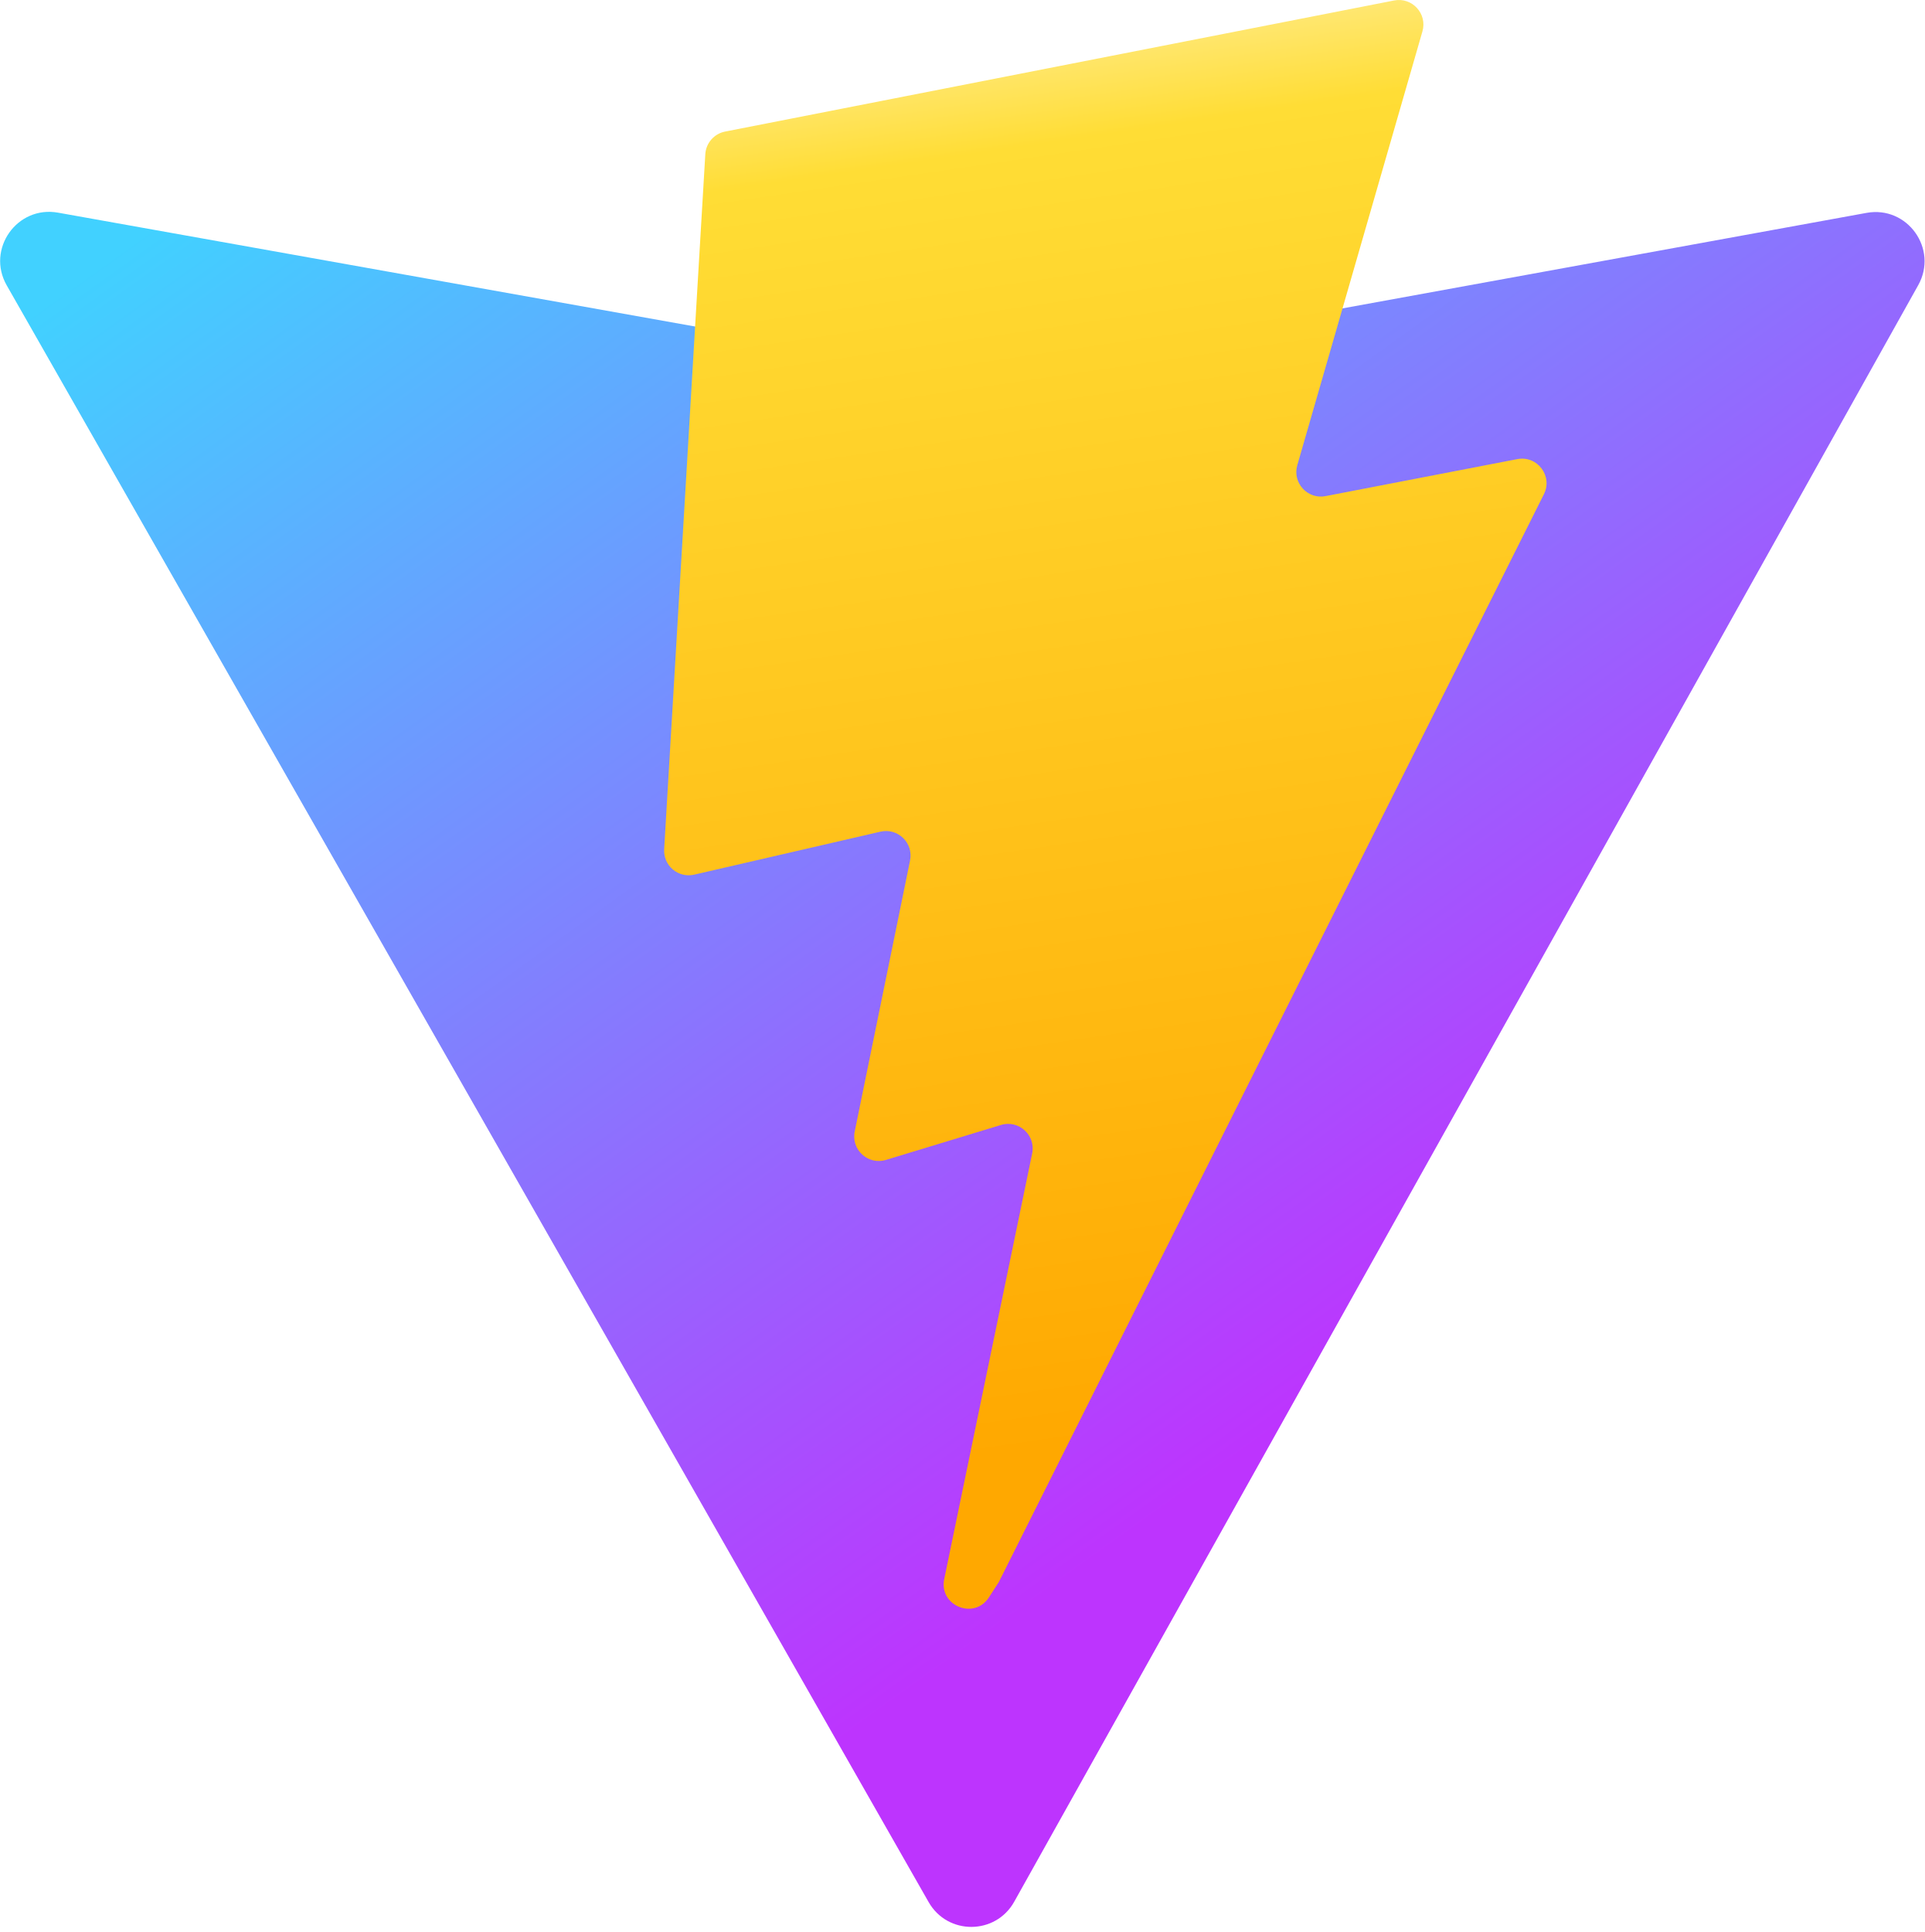
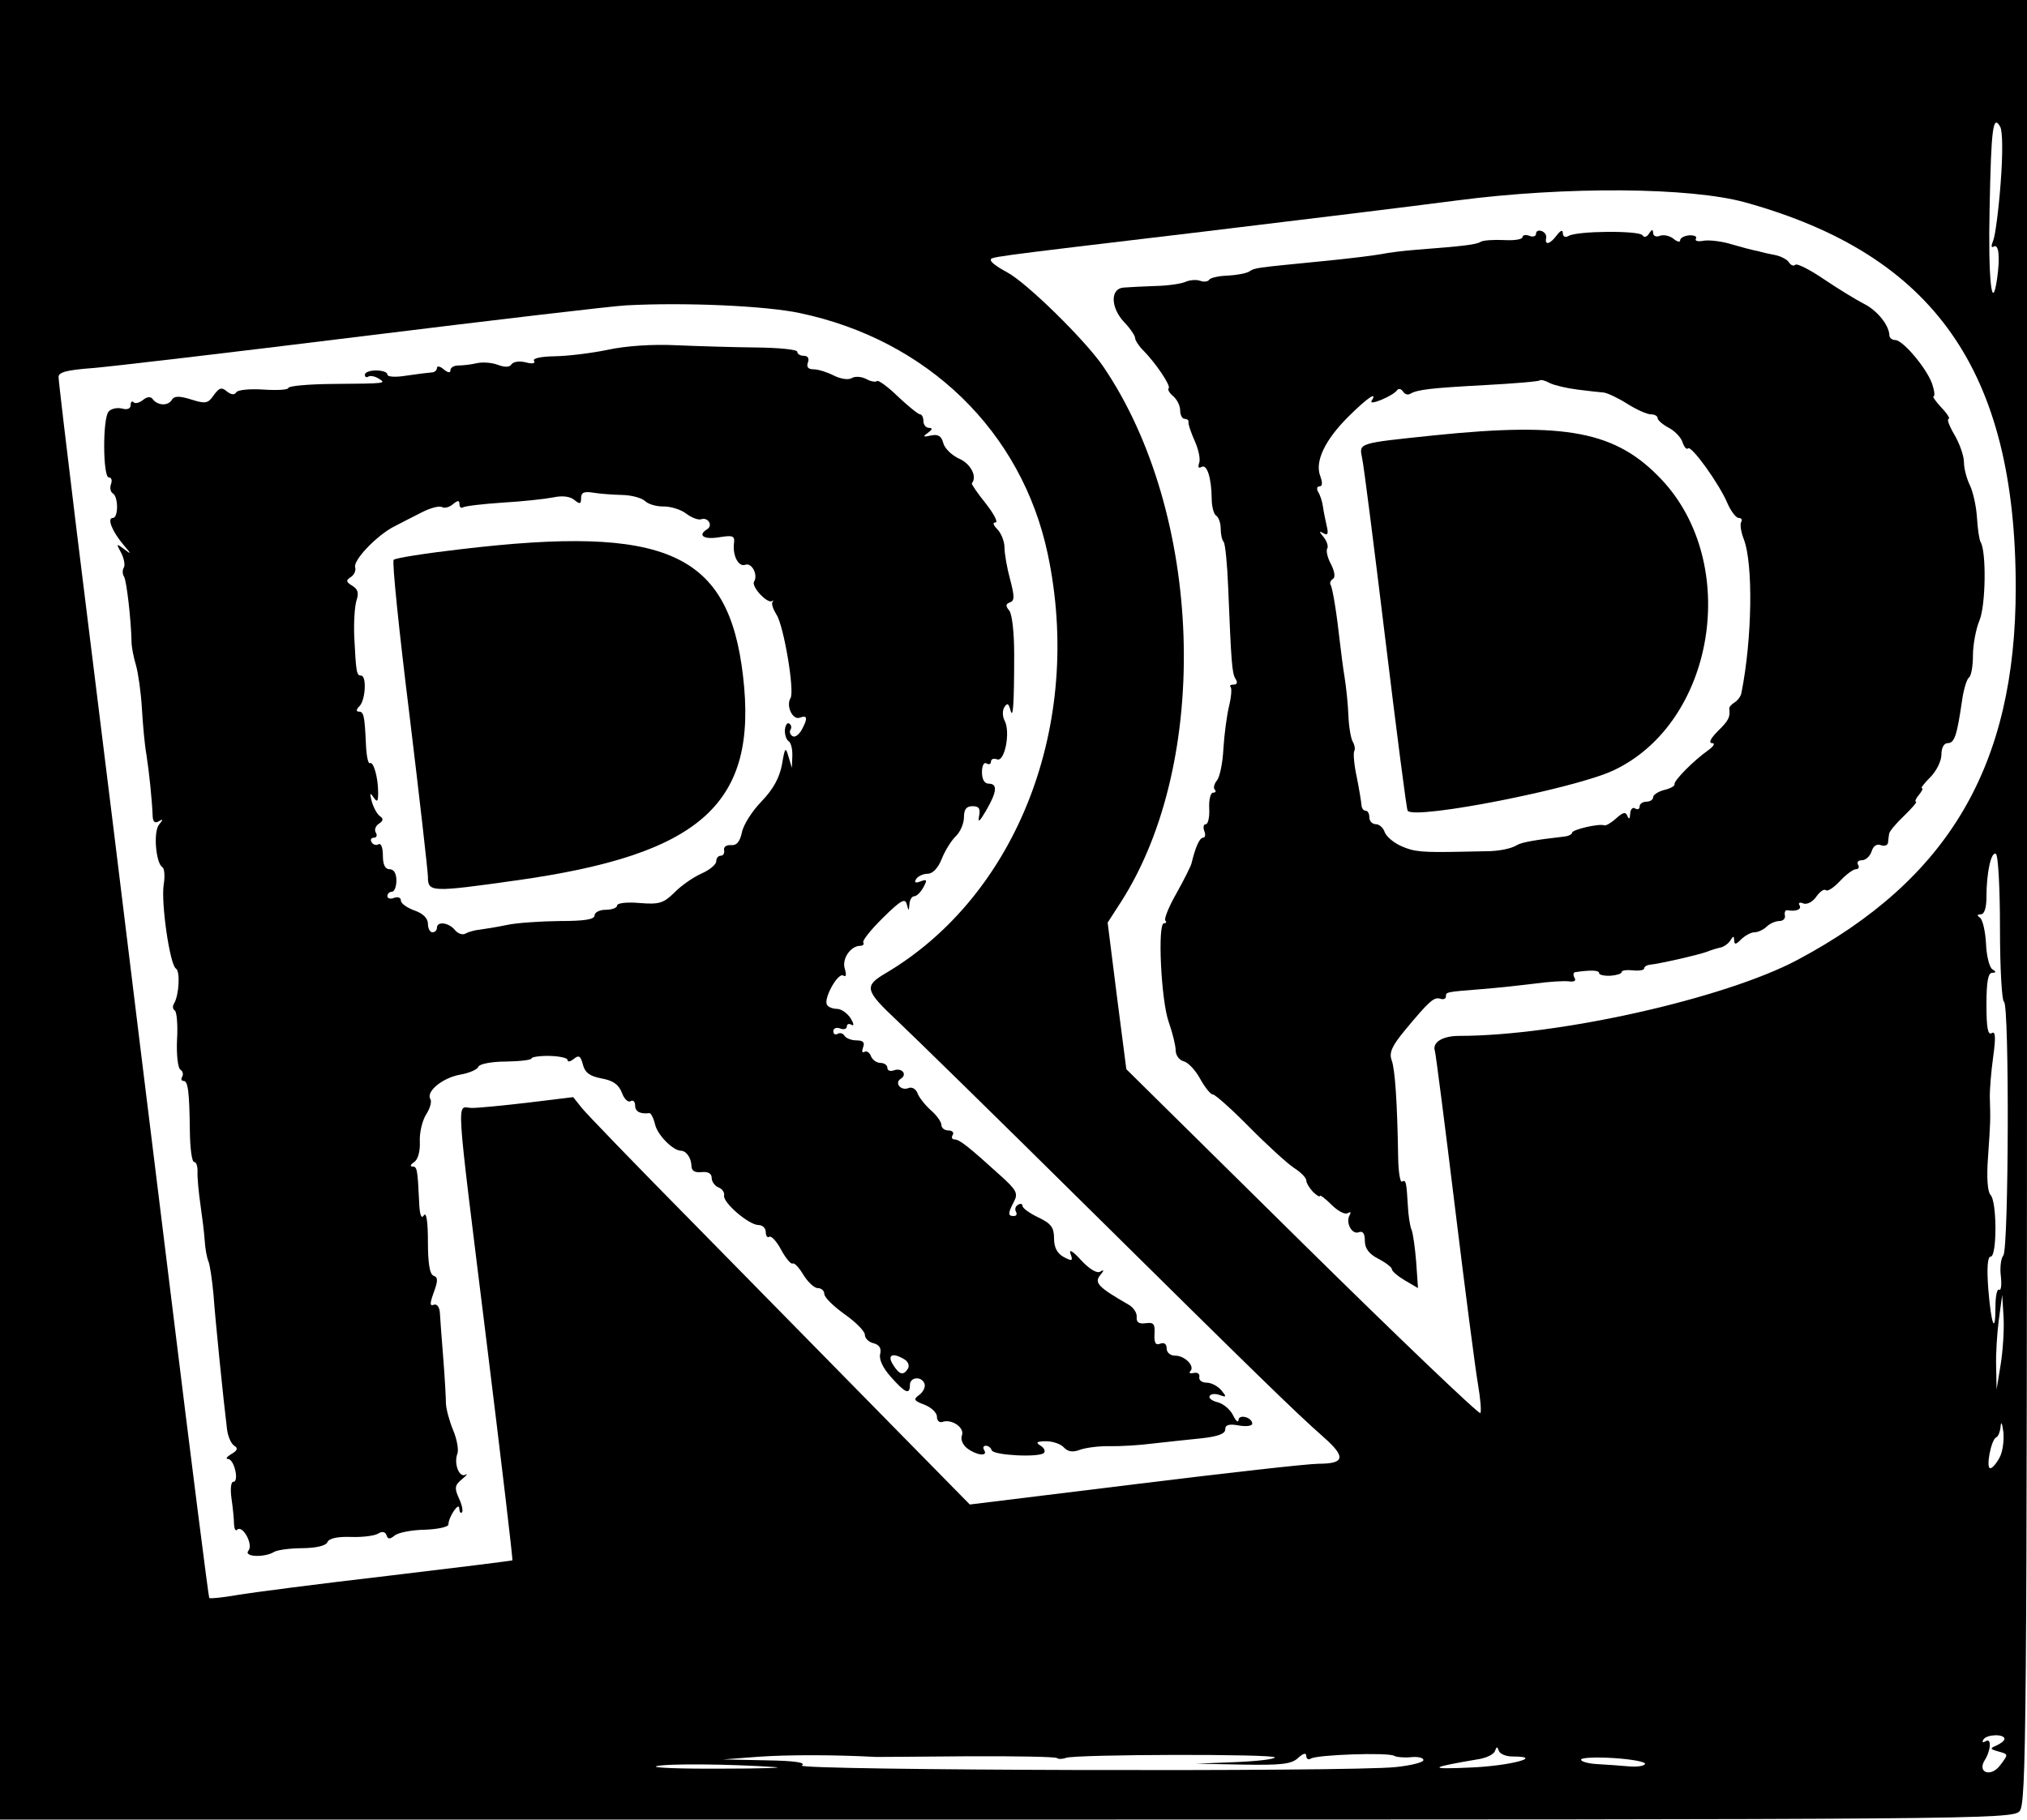
- <svg xmlns="http://www.w3.org/2000/svg" aria-hidden="true" role="img" class="iconify iconify--logos" width="31.88" height="32" preserveAspectRatio="xMidYMid meet" viewBox="0 0 256 257">
-   <defs>
-     <linearGradient id="IconifyId1813088fe1fbc01fb466" x1="-.828%" x2="57.636%" y1="7.652%" y2="78.411%">
-       <stop offset="0%" stop-color="#41D1FF" />
-       <stop offset="100%" stop-color="#BD34FE" />
-     </linearGradient>
-     <linearGradient id="IconifyId1813088fe1fbc01fb467" x1="43.376%" x2="50.316%" y1="2.242%" y2="89.03%">
-       <stop offset="0%" stop-color="#FFEA83" />
-       <stop offset="8.333%" stop-color="#FFDD35" />
-       <stop offset="100%" stop-color="#FFA800" />
-     </linearGradient>
-   </defs>
-   <path fill="url(#IconifyId1813088fe1fbc01fb466)" d="M255.153 37.938L134.897 252.976c-2.483 4.44-8.862 4.466-11.382.048L.875 37.958c-2.746-4.814 1.371-10.646 6.827-9.67l120.385 21.517a6.537 6.537 0 0 0 2.322-.004l117.867-21.483c5.438-.991 9.574 4.796 6.877 9.62Z" />
-   <path fill="url(#IconifyId1813088fe1fbc01fb467)" d="M185.432.063L96.44 17.501a3.268 3.268 0 0 0-2.634 3.014l-5.474 92.456a3.268 3.268 0 0 0 3.997 3.378l24.777-5.718c2.318-.535 4.413 1.507 3.936 3.838l-7.361 36.047c-.495 2.426 1.782 4.5 4.151 3.78l15.304-4.649c2.372-.72 4.652 1.36 4.15 3.788l-11.698 56.621c-.732 3.542 3.979 5.473 5.943 2.437l1.313-2.028l72.516-144.72c1.215-2.423-.88-5.186-3.54-4.672l-25.505 4.922c-2.396.462-4.435-1.77-3.759-4.114l16.646-57.705c.677-2.35-1.37-4.583-3.769-4.113Z" />
+ <svg xmlns="http://www.w3.org/2000/svg" version="1.0" width="450pt" height="404pt" viewBox="0 0 450 404" preserveAspectRatio="xMidYMid meet">
+   <g transform="translate(0,404) scale(0.05,-0.05)" fill="#000000" stroke="none">
+     <path d="M0 4040 l0 -4040 4467 0 c4302 0 4468 1 4500 37 30 33 33 342 33 4040 l0 4003 -4500 0 -4500 0 0 -4040z m8883 3227 c-9 -119 -24 -234 -33 -255 -10 -24 -9 -34 2 -27 23 14 29 -47 15 -144 -23 -157 -40 1 -33 315 7 355 15 418 47 361 11 -20 12 -120 2 -250z m-1133 -86 c838 -233 1200 -748 1200 -1711 0 -789 -297 -1295 -970 -1653 -322 -171 -1060 -337 -1501 -337 -74 0 -121 -29 -108 -67 4 -13 44 -324 89 -693 45 -368 91 -722 102 -785 11 -64 16 -122 11 -130 -5 -8 -361 332 -791 756 l-781 771 -42 325 -41 326 60 93 c401 627 364 1725 -80 2377 -80 117 -338 370 -425 417 -40 21 -73 45 -73 53 0 17 -59 9 940 128 424 51 932 113 1130 139 483 63 1035 59 1280 -9z m-4200 -491 c568 -119 987 -526 1102 -1070 160 -755 -135 -1516 -720 -1862 -97 -57 -92 -76 53 -212 68 -64 435 -423 815 -799 776 -767 952 -939 1077 -1049 100 -88 94 -118 -22 -118 -46 0 -413 -41 -816 -91 l-733 -90 -398 405 c-219 223 -597 608 -841 856 -244 247 -461 472 -483 499 l-39 49 -198 -24 c-108 -13 -222 -24 -252 -24 -69 0 -76 107 65 -1035 66 -534 118 -973 115 -974 -3 -2 -252 -33 -555 -69 -302 -35 -603 -74 -667 -85 -64 -11 -120 -17 -124 -13 -3 4 -79 600 -168 1326 -90 726 -203 1649 -252 2050 -50 402 -126 1020 -170 1374 -43 353 -79 656 -79 672 0 21 37 31 145 39 80 6 622 70 1205 142 583 72 1110 134 1170 137 261 14 619 -2 770 -34z m5330 -2730 c0 -175 8 -323 18 -329 24 -15 21 -1094 -3 -1126 -11 -13 -16 -55 -11 -93 4 -38 1 -65 -8 -59 -9 5 -16 -29 -16 -75 0 -130 -19 -81 -32 79 -7 95 -3 143 11 143 28 0 28 245 -1 274 -13 13 -18 76 -11 169 11 158 11 164 8 262 -1 36 6 118 15 183 12 88 10 115 -7 104 -17 -10 -23 25 -23 127 0 99 7 141 25 141 19 1 19 4 1 16 -13 8 -26 60 -28 114 -3 55 -15 107 -27 115 -14 10 -13 14 4 15 16 0 25 29 25 78 0 107 21 203 42 190 10 -5 18 -153 18 -328z m3 -1940 l-18 -110 -2 100 c-2 55 4 150 12 210 l15 110 6 -100 c3 -55 -3 -149 -13 -210z m-5 -413 c-14 -26 -32 -47 -41 -47 -21 0 4 128 26 137 9 3 18 26 20 50 2 24 7 12 12 -25 4 -38 -3 -90 -17 -115z m22 -1249 c0 -8 -16 -20 -35 -29 -31 -13 -30 -16 9 -27 44 -12 44 -12 6 -62 -40 -53 -102 -32 -68 23 28 44 31 101 5 85 -14 -8 -18 -5 -10 8 15 23 93 25 93 2z m-2184 -78 c145 0 -12 -42 -187 -49 -195 -9 -185 0 41 38 33 6 64 22 68 36 7 20 10 20 17 0 5 -14 32 -25 61 -25z m-2826 -2 c11 0 194 1 406 3 213 1 391 -2 397 -8 6 -5 24 -5 40 1 43 16 927 18 927 2 0 -8 -79 -17 -175 -21 l-175 -7 208 -4 c170 -3 216 2 245 29 24 22 37 25 37 9 0 -13 10 -18 21 -11 28 17 343 28 369 12 11 -6 45 -9 75 -6 30 3 55 -2 55 -13 0 -10 -55 -24 -123 -31 -205 -22 -2671 -15 -2637 7 21 13 -29 21 -160 23 l-190 4 160 12 c128 9 335 9 520 -1z m3414 -31 c-3 -9 -34 -14 -70 -11 -35 3 -98 8 -139 10 -41 2 -75 11 -75 20 0 9 65 12 145 7 80 -5 143 -17 139 -26z m-3864 -14 c50 -3 -58 -7 -240 -7 -181 -1 -310 4 -285 11 43 12 320 10 525 -4z" />
+     <path d="M6820 7042 c0 -11 -13 -16 -30 -9 -16 6 -30 3 -30 -6 0 -10 -38 -16 -83 -13 -46 2 -93 -1 -103 -8 -19 -12 -75 -19 -284 -35 -55 -4 -127 -13 -160 -20 -33 -6 -154 -21 -270 -32 -294 -29 -287 -28 -314 -45 -13 -8 -56 -16 -96 -18 -39 -1 -76 -10 -81 -18 -6 -9 -23 -11 -40 -5 -16 6 -45 4 -64 -4 -19 -9 -80 -18 -135 -19 -55 -2 -118 -5 -141 -7 -59 -4 -59 -87 1 -152 28 -29 50 -62 50 -72 0 -10 16 -35 35 -54 56 -56 125 -159 114 -169 -6 -6 4 -22 21 -36 16 -14 30 -42 30 -62 0 -21 9 -38 20 -38 11 0 19 -7 17 -15 -2 -8 11 -46 28 -84 17 -38 26 -82 19 -98 -6 -18 -2 -24 10 -17 25 16 45 -48 46 -140 0 -35 9 -69 20 -76 11 -7 20 -33 20 -58 0 -25 6 -51 13 -58 7 -8 16 -97 20 -199 14 -341 17 -385 33 -410 10 -15 7 -25 -8 -25 -14 0 -20 -5 -14 -11 6 -6 3 -44 -7 -85 -10 -41 -21 -125 -25 -188 -3 -63 -16 -127 -29 -142 -12 -15 -17 -34 -9 -41 7 -7 3 -13 -8 -13 -11 0 -19 -31 -17 -70 2 -38 -5 -70 -15 -70 -10 0 -13 -13 -7 -30 7 -16 4 -30 -5 -30 -16 0 -34 -41 -52 -115 -4 -14 -34 -74 -67 -133 -34 -59 -55 -113 -49 -120 7 -6 4 -12 -6 -12 -29 0 -13 -341 21 -438 17 -48 31 -105 31 -126 0 -22 16 -44 36 -49 20 -5 53 -41 73 -78 21 -38 46 -69 56 -69 10 0 83 -65 162 -145 79 -80 168 -161 198 -181 30 -19 55 -44 55 -56 0 -11 14 -34 30 -51 17 -16 30 -24 30 -18 0 7 23 -10 51 -38 29 -29 61 -46 73 -38 13 7 16 4 9 -8 -20 -33 9 -89 40 -77 18 7 27 -5 27 -38 0 -34 18 -58 60 -80 33 -17 60 -38 60 -46 0 -9 26 -31 58 -50 l58 -34 -8 115 c-5 63 -14 129 -21 145 -7 17 -14 64 -16 105 -6 107 -9 118 -26 108 -8 -5 -16 42 -17 104 -4 250 -14 395 -29 435 -12 33 1 63 59 133 107 129 129 149 157 140 14 -5 25 0 25 10 0 20 -2 20 163 33 63 5 166 16 230 24 65 9 134 13 154 10 23 -3 32 3 24 16 -7 12 -6 23 3 25 68 10 106 9 106 -4 0 -8 22 -13 50 -12 27 2 50 9 50 16 0 8 23 11 50 8 28 -3 50 1 50 8 0 8 11 15 25 17 39 3 222 45 255 58 17 7 43 15 58 18 15 3 36 17 45 32 13 21 16 21 17 0 0 -20 8 -19 31 5 18 17 44 31 59 31 15 0 39 11 54 25 14 14 40 25 56 25 17 0 28 11 25 25 -3 14 2 24 10 23 40 -7 66 4 55 22 -7 11 1 15 17 8 16 -6 42 7 58 31 16 22 34 35 42 28 7 -7 35 11 62 40 27 29 59 53 71 53 12 0 17 9 10 20 -7 11 1 20 17 20 17 0 36 18 43 39 7 24 23 35 41 28 16 -6 30 -1 32 11 1 12 3 30 5 40 1 10 31 46 67 80 35 34 59 62 52 62 -6 0 -1 14 13 30 14 17 20 30 13 30 -6 0 11 22 38 49 27 27 49 72 49 100 0 30 11 51 28 51 30 0 41 34 63 185 7 53 22 100 31 106 10 6 18 50 18 98 0 47 13 118 29 156 28 67 31 306 5 348 -6 10 -13 58 -16 107 -3 50 -17 114 -31 144 -15 30 -27 76 -27 104 0 27 -19 82 -42 121 -23 39 -35 71 -26 71 8 0 -6 23 -32 50 -26 28 -41 50 -35 50 7 0 4 25 -6 55 -24 69 -130 195 -164 195 -14 0 -25 9 -26 20 -1 46 -54 112 -115 142 -35 18 -115 67 -177 109 -62 42 -119 71 -126 63 -7 -7 -20 -2 -28 11 -8 13 -37 28 -64 33 -27 5 -53 11 -59 13 -5 2 -19 5 -30 7 -11 2 -56 14 -101 27 -44 14 -101 20 -125 16 -25 -5 -40 -1 -34 9 6 10 -7 16 -30 15 -22 -2 -40 -12 -40 -22 0 -10 -13 -7 -30 7 -16 13 -43 19 -60 13 -16 -7 -30 -1 -30 13 -1 17 -6 16 -18 -3 -10 -16 -22 -19 -29 -8 -13 22 -293 20 -329 -3 -14 -8 -24 -3 -25 12 0 17 -9 14 -27 -9 -30 -40 -54 -46 -47 -12 3 12 -6 26 -20 31 -14 5 -25 0 -25 -12z m184 -692 c47 -6 100 -12 116 -13 17 -2 64 -24 105 -50 41 -26 88 -47 105 -47 16 0 30 -7 30 -17 0 -9 22 -28 50 -43 27 -14 55 -44 61 -65 7 -21 18 -33 24 -26 15 14 139 -158 175 -244 16 -36 38 -65 50 -65 12 0 17 -8 11 -18 -6 -10 -1 -44 11 -75 43 -109 38 -444 -10 -684 -2 -14 -16 -33 -30 -42 -14 -8 -25 -21 -24 -28 5 -37 -2 -52 -51 -100 -32 -32 -42 -53 -25 -53 15 0 7 -14 -18 -32 -64 -45 -154 -136 -149 -151 2 -7 -19 -19 -46 -25 -27 -7 -49 -22 -49 -32 0 -11 -13 -20 -30 -20 -16 0 -30 -10 -30 -21 0 -12 -9 -16 -20 -9 -11 7 -21 -4 -22 -24 -1 -23 -5 -26 -12 -10 -8 20 -19 18 -50 -10 -22 -20 -46 -34 -53 -31 -23 9 -143 -19 -143 -33 0 -7 -16 -15 -35 -17 -124 -14 -189 -25 -210 -38 -25 -16 -83 -27 -135 -27 -16 0 -61 -1 -100 -2 -187 -4 -221 -1 -279 25 -34 15 -66 43 -73 62 -6 19 -24 35 -39 35 -16 0 -29 14 -29 30 0 17 -7 30 -17 30 -9 0 -17 11 -18 25 -1 14 -10 70 -21 125 -12 54 -16 106 -11 115 5 8 2 26 -6 40 -9 14 -18 67 -20 118 -2 51 -10 127 -17 170 -7 42 -16 113 -21 157 -14 127 -32 238 -41 253 -5 8 0 20 10 26 12 7 8 33 -8 65 -16 29 -23 61 -17 70 6 10 -2 33 -16 51 -21 25 -21 29 -1 17 19 -11 23 -3 15 31 -6 26 -14 65 -17 87 -3 22 -12 51 -21 65 -8 14 -6 25 5 25 14 0 15 16 4 46 -25 65 21 161 127 266 84 83 129 113 101 68 -15 -24 94 21 113 47 6 9 18 7 26 -5 8 -13 22 -17 32 -11 32 19 92 26 334 39 129 7 238 16 242 21 5 4 24 -1 44 -12 20 -10 75 -23 123 -29z" />
+     <path d="M6370 6147 c-344 -36 -336 -33 -322 -102 7 -30 53 -392 103 -804 50 -411 94 -754 99 -761 26 -42 740 97 914 179 451 212 566 919 212 1293 -201 212 -420 255 -1006 195z" />
+     <path d="M2700 6527 c-71 -15 -177 -28 -235 -29 -62 -1 -101 -9 -94 -20 8 -12 -8 -15 -37 -7 -27 7 -55 3 -63 -9 -8 -13 -29 -14 -61 -2 -26 10 -68 13 -94 7 -25 -6 -62 -10 -81 -10 -19 0 -35 -9 -35 -21 0 -13 -11 -12 -30 4 -16 14 -30 16 -30 6 0 -11 -11 -20 -25 -20 -14 -1 -63 -7 -110 -14 -48 -8 -85 -6 -85 5 0 10 -22 18 -50 18 -27 0 -50 -8 -50 -19 0 -10 7 -14 16 -8 9 5 29 1 45 -9 35 -22 37 -22 -206 -24 -107 -1 -195 -9 -195 -18 0 -8 -49 -11 -109 -7 -61 4 -115 -1 -122 -12 -8 -13 -23 -11 -42 4 -23 20 -34 16 -58 -17 -25 -37 -37 -39 -100 -19 -55 17 -76 16 -87 -3 -17 -27 -64 -24 -85 6 -9 11 -25 9 -42 -5 -16 -13 -35 -18 -42 -10 -7 7 -13 1 -13 -13 0 -16 -15 -22 -39 -15 -22 5 -48 -1 -59 -14 -27 -32 -25 -292 1 -292 12 0 16 -13 10 -29 -6 -17 -3 -35 8 -42 25 -15 25 -109 0 -109 -27 0 -3 -60 47 -119 36 -42 36 -45 4 -20 -36 27 -37 26 -14 -16 13 -25 18 -55 12 -65 -7 -11 -7 -29 1 -41 11 -19 31 -189 33 -289 0 -22 9 -69 20 -105 10 -36 22 -121 26 -190 4 -69 12 -161 20 -205 12 -77 25 -201 28 -276 1 -24 11 -31 27 -21 20 12 20 8 1 -15 -26 -32 -14 -171 15 -189 9 -5 12 -40 6 -76 -13 -80 27 -357 54 -374 20 -12 14 -118 -8 -155 -8 -12 -6 -26 3 -31 9 -6 14 -65 10 -131 -3 -66 4 -126 15 -132 11 -7 14 -21 8 -31 -6 -11 -4 -19 6 -19 20 0 26 -49 28 -225 1 -74 9 -135 19 -135 10 0 16 -20 15 -45 -1 -25 5 -90 13 -145 8 -55 17 -127 19 -160 2 -33 9 -73 16 -90 7 -16 17 -84 23 -150 8 -112 44 -468 60 -597 4 -32 18 -64 32 -73 18 -11 15 -21 -13 -37 -20 -12 -27 -22 -14 -22 27 -1 50 -101 23 -101 -11 0 -14 -34 -8 -75 6 -41 11 -92 11 -113 1 -21 7 -33 14 -25 24 23 73 -66 50 -93 -23 -28 72 -32 115 -5 14 8 70 16 125 16 63 1 104 11 111 27 6 16 43 25 103 23 52 -2 107 5 122 15 18 11 32 8 37 -7 6 -19 15 -19 36 -2 15 13 75 25 133 26 58 2 105 12 106 23 0 34 48 103 48 72 1 -16 6 -24 12 -18 6 6 0 35 -14 64 -20 45 -18 57 15 84 21 17 27 26 14 19 -27 -14 -52 50 -35 94 6 17 -2 64 -19 104 -17 41 -31 94 -32 118 0 23 -5 115 -12 203 -7 88 -14 179 -15 202 -2 24 -13 39 -27 34 -18 -7 -18 5 0 55 19 52 19 67 -1 74 -17 6 -25 55 -25 152 0 88 -7 133 -18 116 -11 -18 -19 2 -21 60 -7 146 -9 157 -30 157 -12 0 -8 9 7 19 17 10 28 47 26 91 -2 40 11 94 28 121 17 26 26 57 19 68 -21 33 53 95 133 109 40 7 76 23 80 35 4 12 58 23 122 23 63 1 114 7 114 14 0 6 36 12 80 11 44 -1 80 -9 80 -18 0 -10 12 -8 28 5 22 18 30 13 40 -25 9 -36 30 -52 83 -62 51 -9 76 -27 90 -63 10 -28 28 -45 39 -38 11 7 20 -2 20 -19 0 -27 22 -39 63 -34 7 1 19 -22 26 -52 12 -47 79 -114 114 -115 24 0 46 -32 47 -66 0 -23 14 -32 45 -29 29 3 45 -6 45 -26 0 -17 14 -35 30 -42 17 -6 28 -23 25 -36 -6 -31 110 -131 153 -131 18 0 32 -14 32 -31 0 -17 7 -27 16 -21 9 5 33 -21 53 -59 20 -37 43 -64 50 -60 8 5 29 -18 48 -50 20 -32 48 -59 64 -59 16 0 29 -12 29 -26 0 -15 41 -55 90 -90 50 -35 90 -76 90 -91 0 -16 17 -33 39 -38 26 -7 35 -23 29 -48 -6 -23 12 -62 48 -102 64 -72 84 -80 84 -35 0 36 53 40 65 5 5 -14 -6 -36 -23 -49 -28 -20 -25 -26 23 -44 30 -12 55 -35 55 -53 0 -18 11 -28 25 -23 41 14 99 -26 86 -60 -7 -18 4 -43 24 -58 41 -31 93 -37 75 -8 -7 11 -4 20 7 20 11 0 23 -9 26 -20 8 -23 211 -33 232 -12 8 8 1 23 -16 33 -22 14 -16 18 25 19 30 0 66 -12 80 -28 18 -19 40 -22 71 -10 25 9 83 17 130 16 47 -1 135 4 195 12 61 7 157 17 215 23 72 8 105 20 105 39 0 21 17 26 60 18 33 -6 60 -2 60 8 0 28 -60 44 -61 16 -1 -13 -12 -4 -24 21 -12 25 -42 51 -68 58 -26 6 -42 19 -36 28 6 10 26 11 45 4 30 -11 31 -8 7 21 -16 19 -45 34 -65 34 -21 0 -36 11 -33 25 3 14 -8 22 -25 18 -16 -3 -23 0 -15 8 22 22 -24 69 -67 69 -22 0 -38 14 -38 32 0 20 -11 28 -29 21 -20 -8 -27 4 -25 43 3 45 -4 53 -39 48 -30 -4 -42 4 -40 27 2 19 -15 44 -37 56 -132 76 -152 96 -126 129 19 23 19 28 1 17 -14 -9 -48 11 -85 51 -36 40 -55 51 -47 29 12 -33 8 -35 -30 -15 -29 16 -43 42 -43 83 0 48 -13 66 -70 93 -38 18 -70 41 -70 51 0 9 -9 12 -20 5 -12 -7 -15 -21 -9 -31 6 -11 2 -19 -10 -19 -27 0 -26 12 1 64 19 36 12 51 -58 114 -143 130 -184 162 -205 162 -12 0 -16 9 -9 20 7 11 -2 20 -19 20 -17 0 -31 11 -31 24 0 14 -21 43 -46 65 -26 23 -53 57 -60 76 -7 19 -25 30 -41 23 -34 -13 -63 24 -33 42 30 19 4 50 -31 37 -16 -6 -29 -1 -29 11 0 12 -14 22 -31 22 -16 0 -35 13 -42 30 -6 16 -19 25 -29 19 -10 -6 -12 3 -6 20 9 22 0 31 -29 31 -22 0 -46 9 -53 20 -7 12 -21 15 -31 9 -11 -6 -19 -1 -19 12 0 13 14 18 30 12 17 -7 30 -2 30 9 0 11 10 14 21 7 12 -7 10 6 -4 29 -15 23 -42 42 -61 42 -18 0 -39 8 -44 18 -17 26 48 144 72 130 13 -8 15 3 7 30 -14 43 25 102 69 102 12 0 18 7 13 15 -5 8 35 58 88 110 78 77 98 88 105 60 9 -33 9 -33 12 0 1 19 11 35 21 35 11 0 29 18 41 40 18 33 16 37 -13 26 -23 -9 -29 -5 -19 11 8 12 31 23 51 23 22 0 46 25 62 65 14 36 42 81 62 101 21 19 37 58 37 85 0 35 11 49 38 49 29 0 36 -11 29 -45 -6 -31 3 -23 31 25 49 84 52 120 12 120 -19 0 -30 19 -30 51 0 29 9 46 20 39 11 -7 20 -3 20 8 0 11 12 16 27 10 34 -13 60 121 34 171 -10 18 -11 45 -2 60 13 21 19 18 27 -11 12 -47 17 21 17 248 0 94 -9 177 -22 193 -17 20 -16 29 3 36 21 7 21 26 1 102 -14 51 -25 115 -25 142 0 26 -14 62 -31 80 -19 19 -23 31 -9 31 13 0 -7 38 -43 84 -37 46 -65 87 -62 90 25 29 -5 87 -56 109 -33 15 -65 46 -71 70 -8 31 -23 40 -55 33 -35 -8 -37 -5 -13 12 20 15 22 21 5 22 -14 0 -25 14 -25 30 0 17 -7 30 -15 30 -8 0 -52 36 -98 79 -45 44 -87 74 -93 69 -6 -6 -28 -2 -48 9 -21 11 -50 13 -64 4 -15 -9 -49 -4 -79 11 -29 15 -70 28 -90 28 -25 0 -33 10 -26 30 7 18 0 30 -18 30 -16 0 -29 8 -29 18 0 10 -83 18 -185 19 -102 1 -261 6 -355 10 -103 5 -221 -3 -300 -20z m64 -645 c40 -1 85 -13 100 -27 14 -14 52 -25 83 -24 32 0 77 -14 100 -32 24 -18 53 -29 66 -25 30 11 54 -27 27 -44 -44 -27 -16 -47 52 -36 62 10 71 7 67 -26 -7 -55 20 -107 50 -96 29 11 58 -45 39 -75 -13 -22 60 -100 80 -86 7 5 7 3 2 -4 -6 -8 3 -33 18 -57 32 -49 81 -339 62 -370 -21 -34 9 -99 41 -87 34 13 37 -2 8 -55 -12 -21 -30 -34 -40 -27 -11 6 -15 20 -9 29 6 9 3 22 -6 27 -8 6 -17 -7 -19 -28 -1 -21 6 -43 16 -50 11 -6 18 -36 17 -65 l-2 -54 -15 50 c-13 45 -16 42 -29 -35 -11 -59 -39 -110 -91 -164 -42 -43 -81 -105 -87 -138 -9 -41 -23 -58 -48 -56 -20 2 -34 -8 -31 -22 3 -14 -4 -25 -15 -25 -11 0 -20 -11 -20 -25 0 -14 -29 -38 -65 -54 -36 -16 -90 -53 -120 -84 -49 -48 -68 -54 -155 -47 -56 5 -100 0 -100 -11 0 -10 -22 -19 -50 -19 -27 0 -50 -11 -50 -25 0 -18 -45 -25 -155 -25 -85 -1 -190 -8 -232 -17 -43 -9 -98 -18 -121 -21 -24 -2 -54 -11 -66 -18 -12 -7 -33 0 -46 16 -28 34 -80 40 -80 10 0 -11 -9 -20 -20 -20 -11 0 -20 17 -20 38 0 24 -22 46 -60 59 -33 12 -60 31 -60 44 0 13 -13 18 -30 12 -16 -7 -30 -3 -30 8 0 10 9 19 20 19 11 0 20 23 20 50 0 31 -11 50 -30 50 -20 0 -30 20 -30 61 0 34 -8 56 -19 50 -10 -6 -24 -3 -31 9 -7 11 -2 20 10 20 12 0 16 10 9 22 -8 12 -2 30 13 40 20 13 21 22 6 33 -13 8 -29 38 -37 65 -10 38 -9 43 7 20 17 -24 21 -21 21 20 0 68 -21 141 -37 131 -7 -4 -15 32 -17 80 -6 132 -10 149 -32 149 -13 0 -11 10 3 24 27 27 33 136 7 136 -20 0 -22 15 -30 170 -3 66 2 140 10 164 11 33 6 50 -19 65 -28 17 -29 24 -7 38 16 10 24 30 20 43 -11 31 97 144 175 183 32 17 88 45 125 64 36 18 75 28 86 21 10 -6 32 -1 48 13 22 18 29 18 29 0 0 -13 7 -19 16 -14 9 6 87 15 175 21 87 5 188 16 224 23 41 9 76 5 95 -11 25 -20 30 -19 30 8 0 25 13 31 55 24 30 -5 88 -9 129 -10z m1254 -3840 c15 -10 21 -28 13 -40 -20 -32 -38 -27 -66 18 -28 44 -1 56 53 22z" />
+     <path d="M2045 5641 c-156 -18 -290 -39 -297 -47 -8 -7 24 -317 70 -688 45 -372 82 -696 82 -720 0 -68 14 -69 389 -16 825 115 1077 341 1010 909 -64 547 -339 671 -1254 562z" />
+   </g>
</svg>
